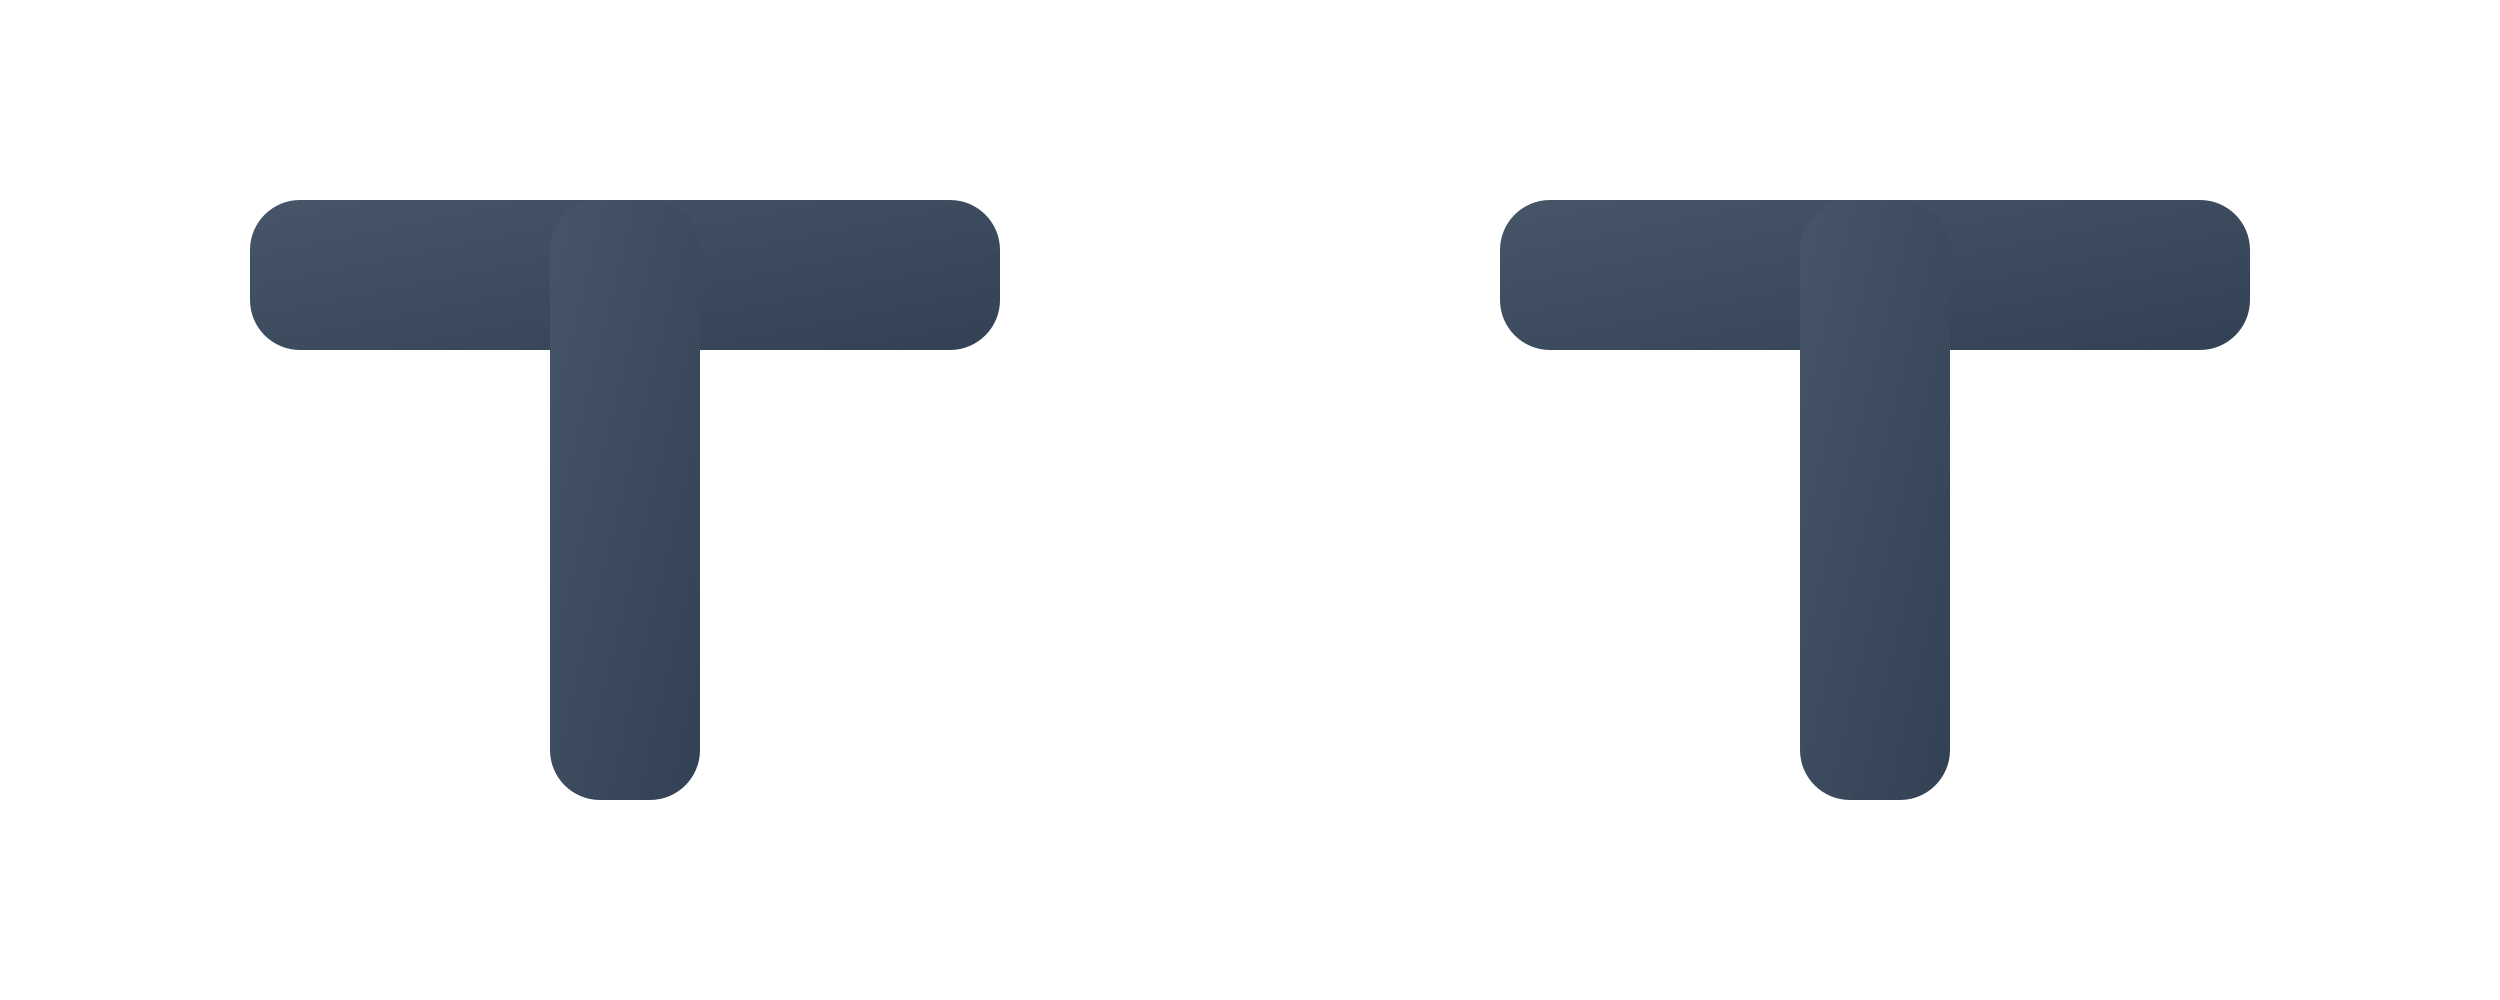
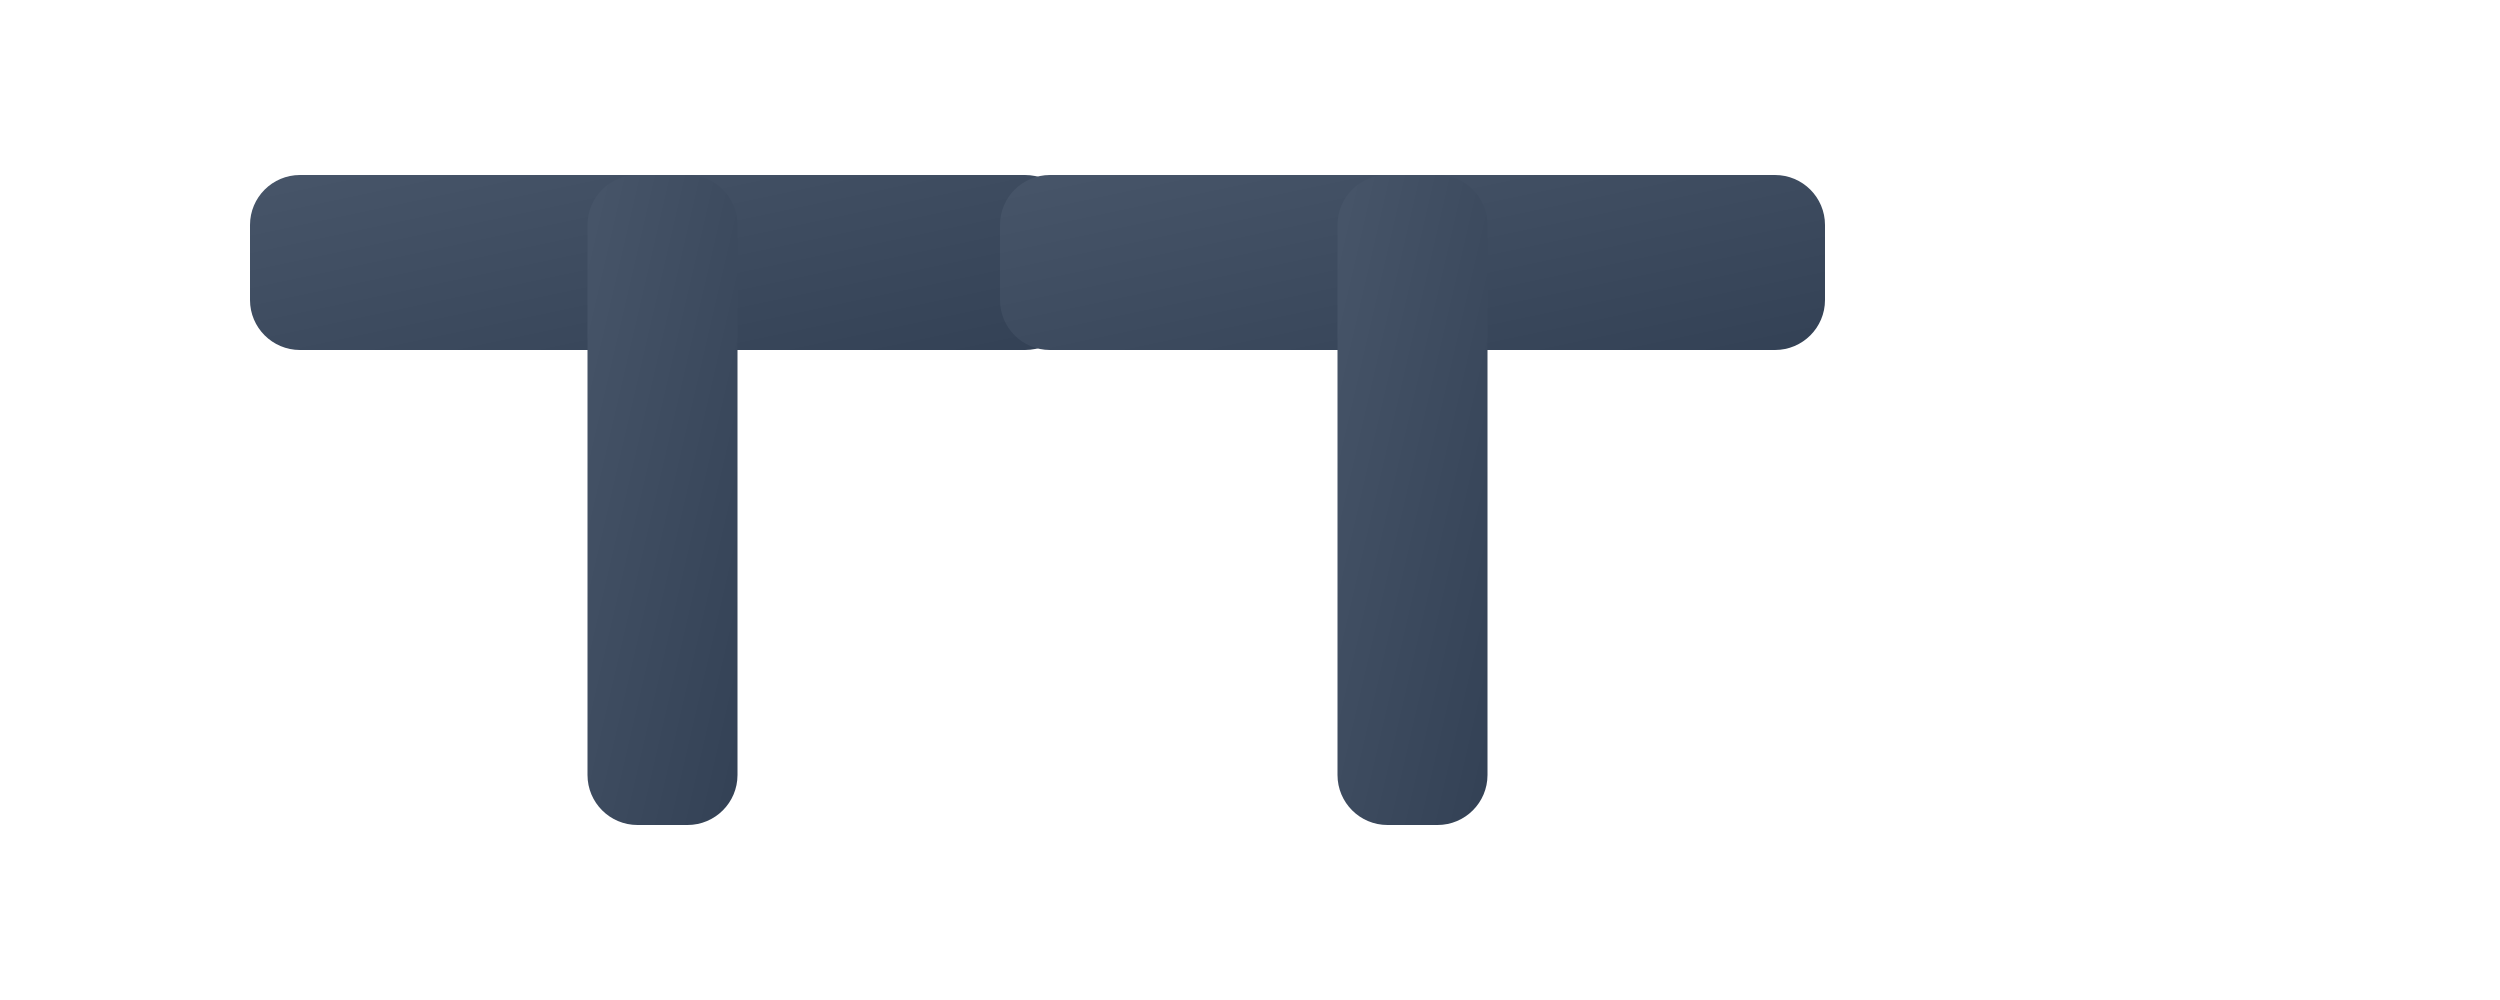
<svg xmlns="http://www.w3.org/2000/svg" width="200" height="80" viewBox="0 0 200 80">
  <defs>
    <linearGradient id="horizontalGradient" x1="0%" y1="0%" x2="100%" y2="100%">
      <stop offset="0%" style="stop-color:#475569" />
      <stop offset="100%" style="stop-color:#334155" />
    </linearGradient>
  </defs>
-   <g transform="translate(20, 16)">
-     <rect x="0" y="0" width="60" height="12" fill="url(#horizontalGradient)" rx="4" />
-     <rect x="24" y="0" width="12" height="48" fill="url(#horizontalGradient)" rx="4" />
-     <rect x="100" y="0" width="60" height="12" fill="url(#horizontalGradient)" rx="4" />
-     <rect x="124" y="0" width="12" height="48" fill="url(#horizontalGradient)" rx="4" />
+   <g transform="translate(20, 14)">
+     <rect x="0" y="0" width="66" height="14" fill="url(#horizontalGradient)" rx="4" />
+     <rect x="27" y="0" width="12" height="52" fill="url(#horizontalGradient)" rx="4" />
+     <rect x="60" y="0" width="66" height="14" fill="url(#horizontalGradient)" rx="4" />
+     <rect x="87" y="0" width="12" height="52" fill="url(#horizontalGradient)" rx="4" />
  </g>
</svg>
